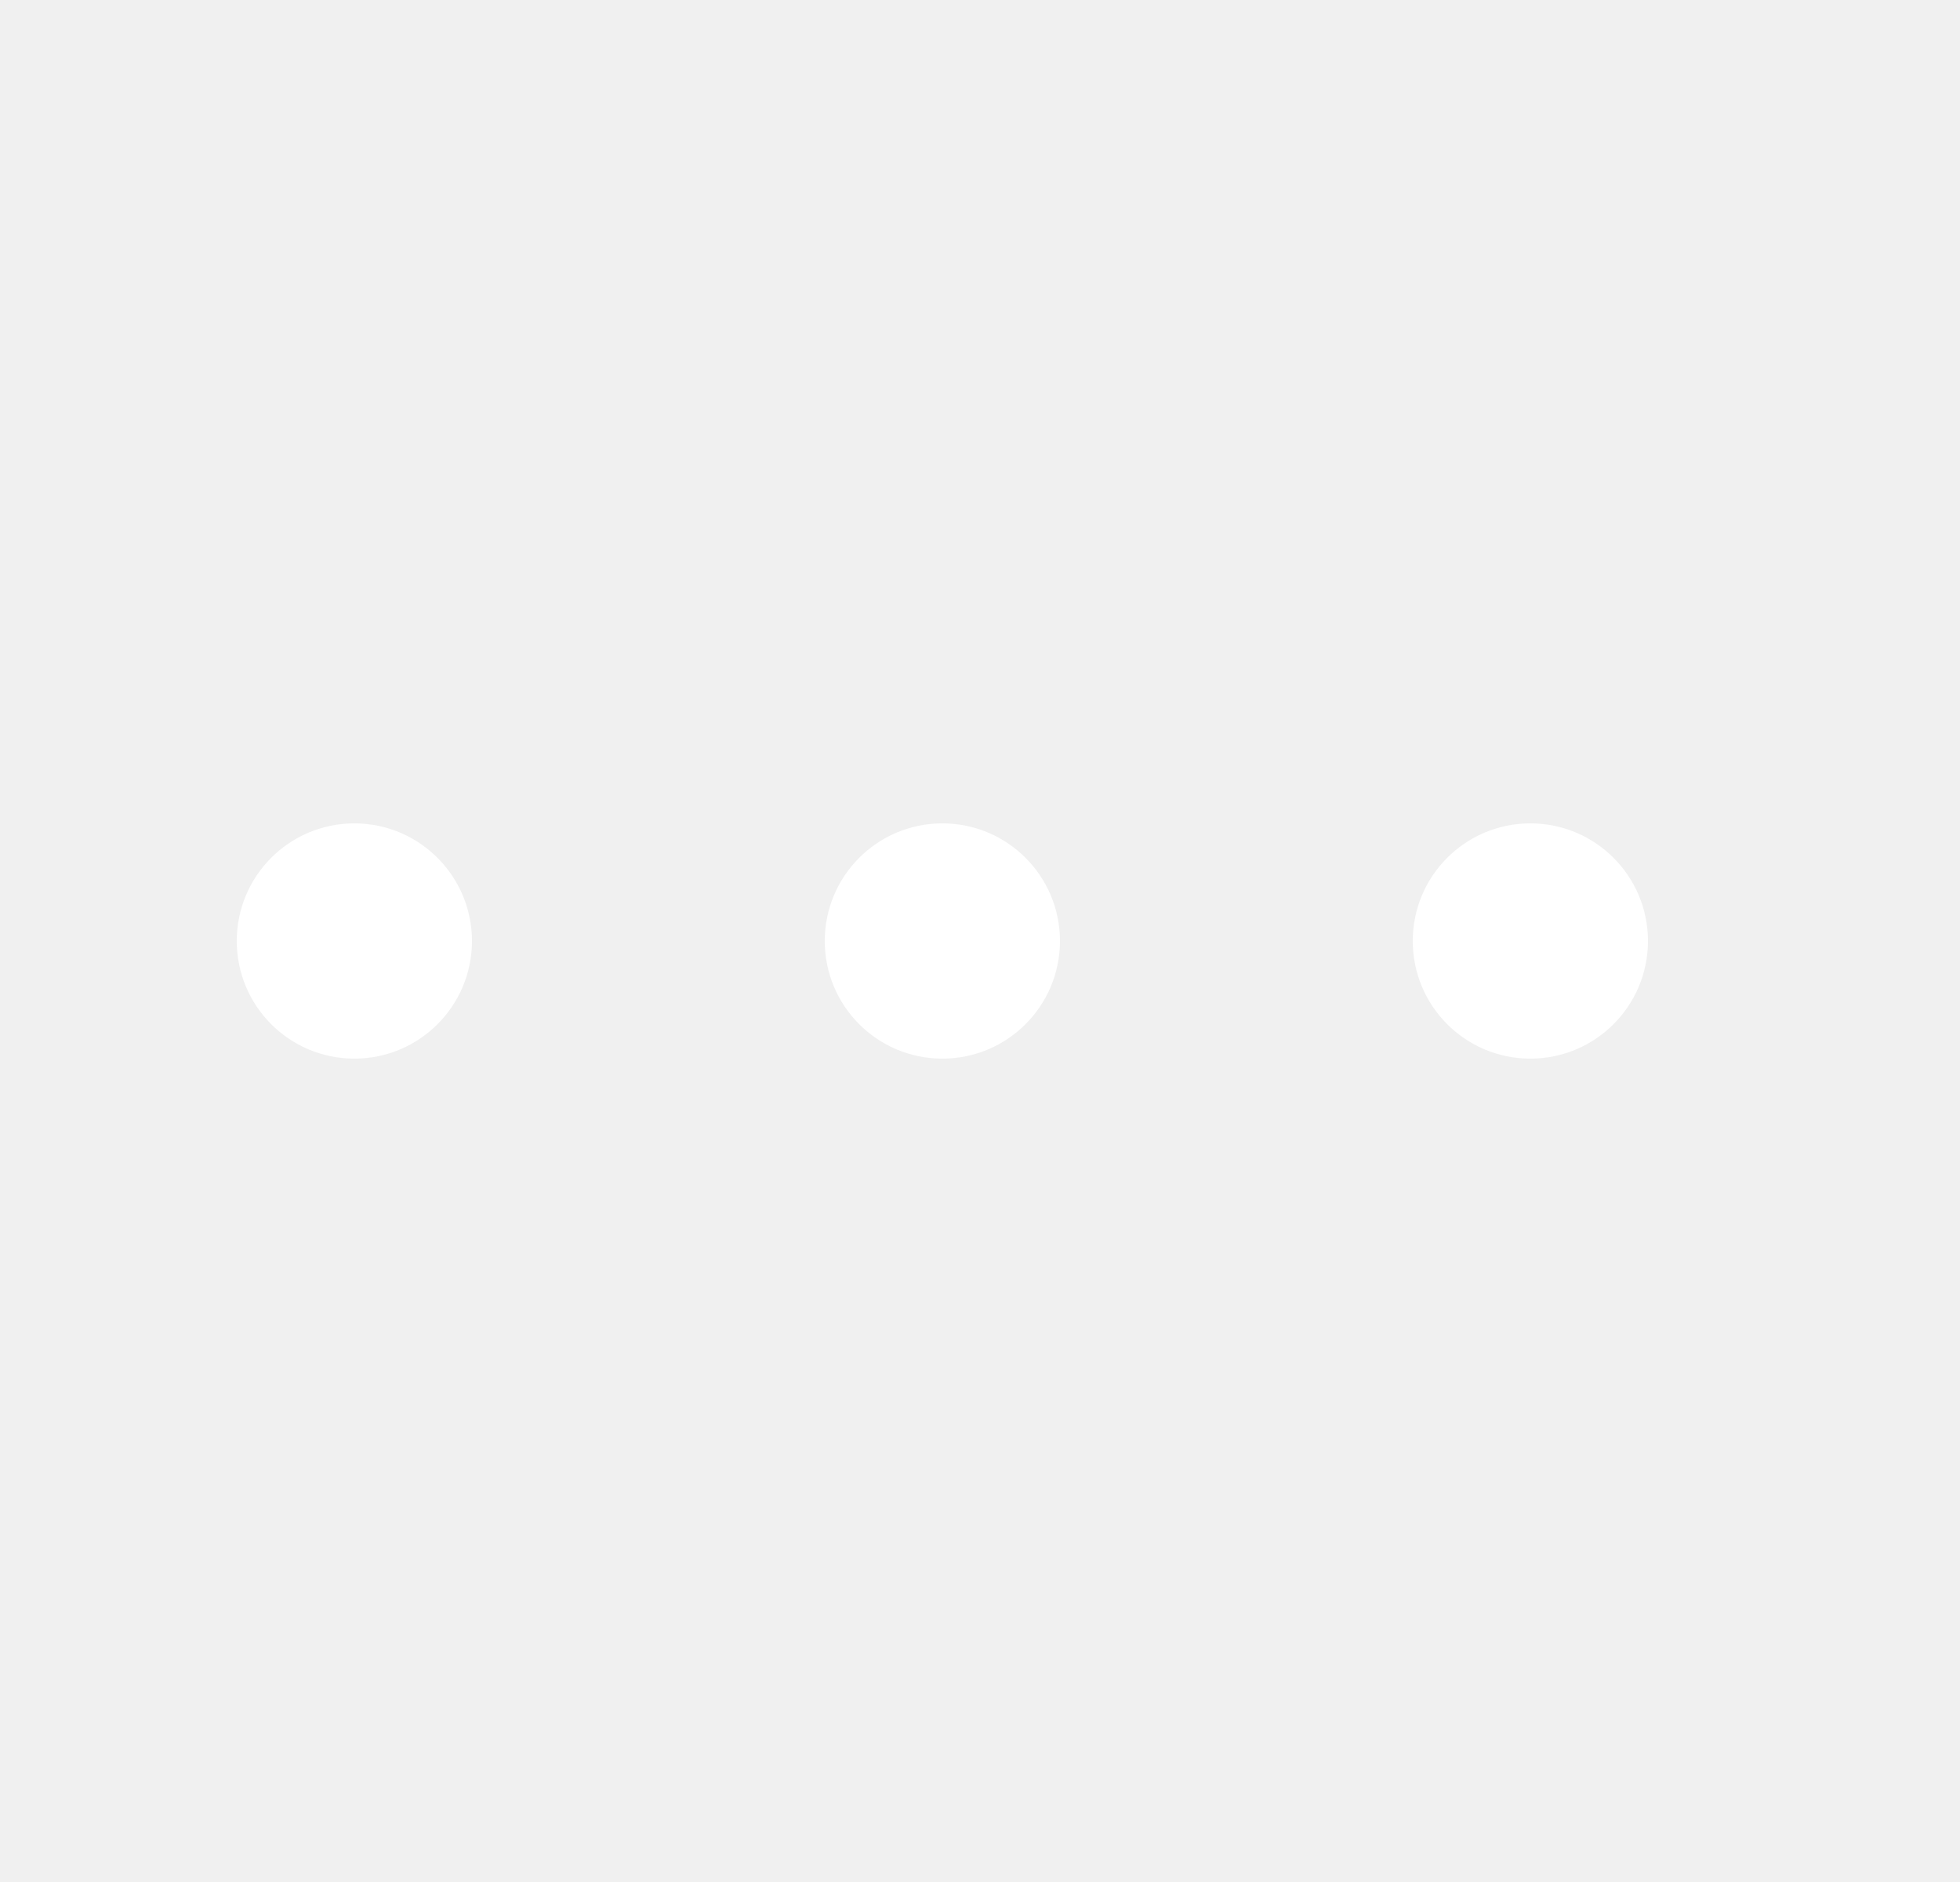
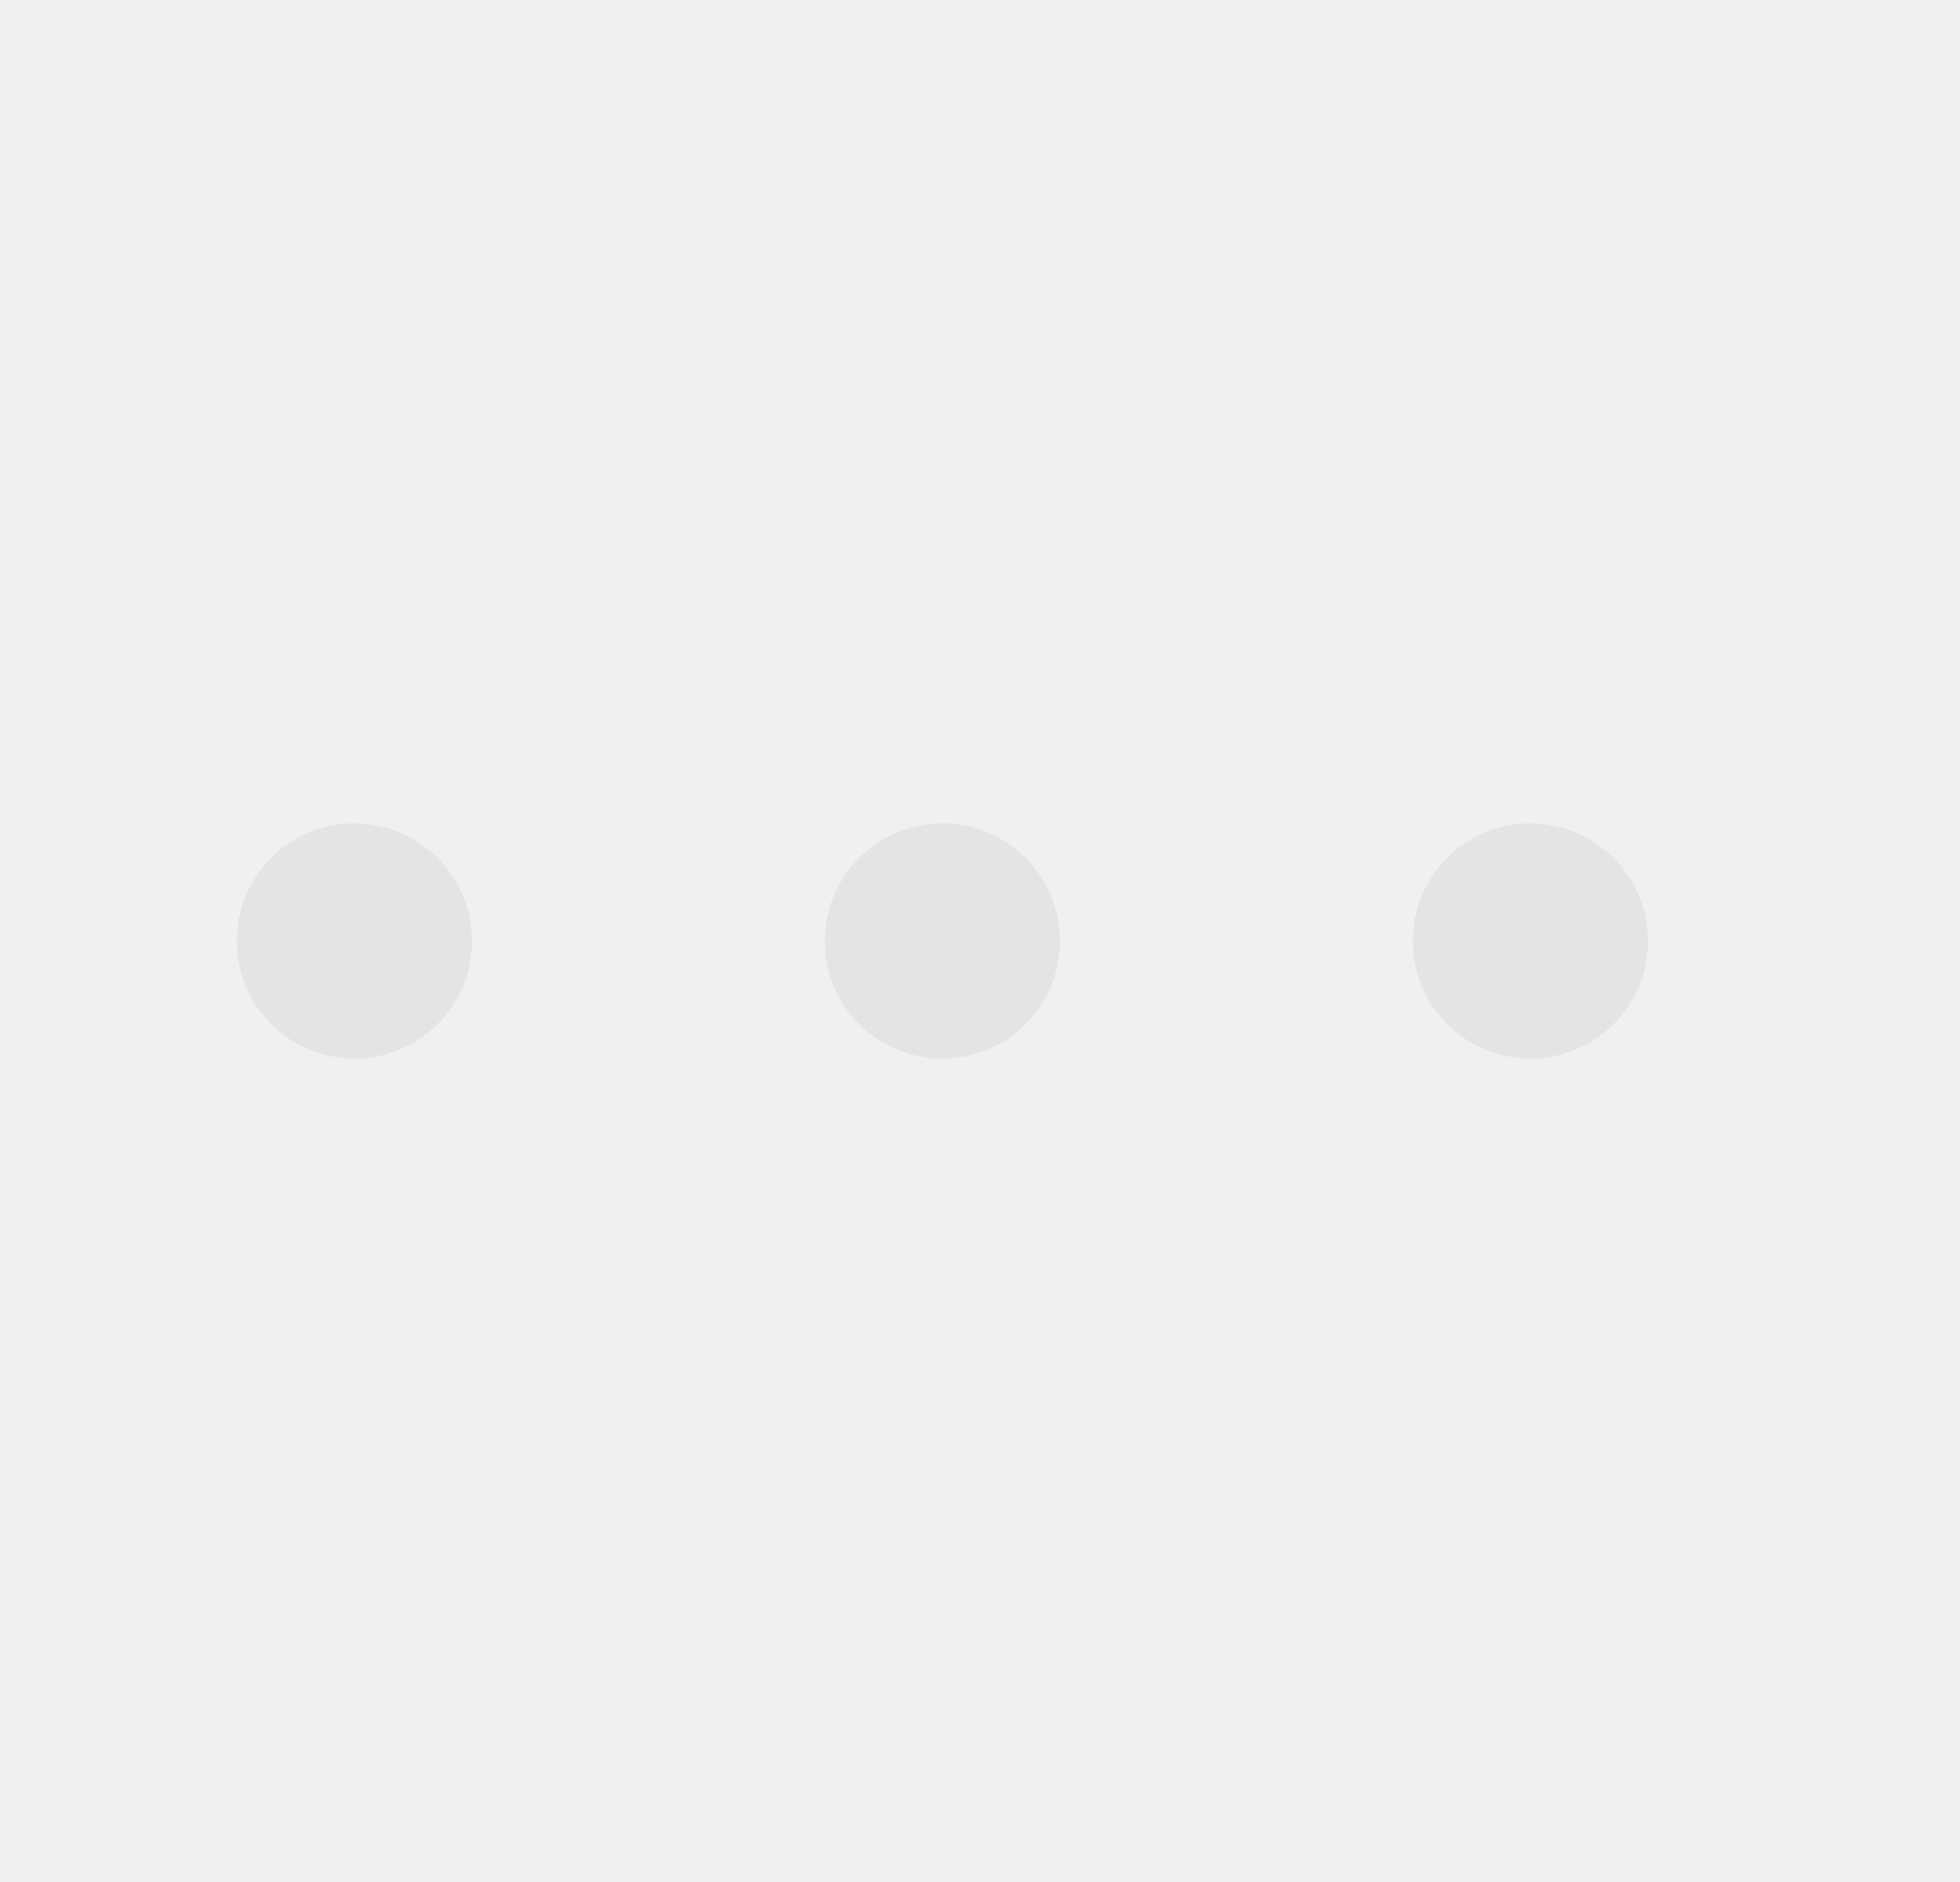
<svg xmlns="http://www.w3.org/2000/svg" width="25" height="24" viewBox="0 0 25 24" fill="none">
-   <path d="M6.02 12C6.02 12.829 5.348 13.5 4.52 13.5C3.691 13.5 3.02 12.829 3.02 12C3.02 11.171 3.691 10.5 4.52 10.5C4.947 10.5 5.333 10.679 5.606 10.966C5.862 11.235 6.02 11.599 6.02 12Z" fill="white" />
-   <path d="M13.52 12C13.52 12.829 12.848 13.5 12.02 13.5C11.191 13.5 10.52 12.829 10.52 12C10.52 11.171 11.191 10.5 12.02 10.5C12.848 10.5 13.52 11.171 13.52 12Z" fill="white" />
-   <path d="M19.52 13.5C20.348 13.5 21.02 12.829 21.02 12C21.02 11.171 20.348 10.5 19.52 10.5C18.691 10.5 18.02 11.171 18.02 12C18.02 12.829 18.691 13.5 19.52 13.5Z" fill="white" />
+   <path d="M6.02 12C6.02 12.829 5.348 13.5 4.52 13.5C3.691 13.5 3.02 12.829 3.02 12C3.02 11.171 3.691 10.5 4.52 10.5C4.947 10.5 5.333 10.679 5.606 10.966C5.862 11.235 6.02 11.599 6.02 12Z" fill="#e4e4e7" />
+   <path d="M13.52 12C13.52 12.829 12.848 13.5 12.02 13.5C11.191 13.5 10.52 12.829 10.52 12C10.52 11.171 11.191 10.5 12.02 10.5C12.848 10.5 13.52 11.171 13.52 12Z" fill="#e4e4e7" />
+   <path d="M19.52 13.5C20.348 13.5 21.02 12.829 21.02 12C21.02 11.171 20.348 10.5 19.52 10.5C18.691 10.5 18.02 11.171 18.02 12C18.02 12.829 18.691 13.5 19.52 13.5Z" fill="#e4e4e7" />
</svg>
